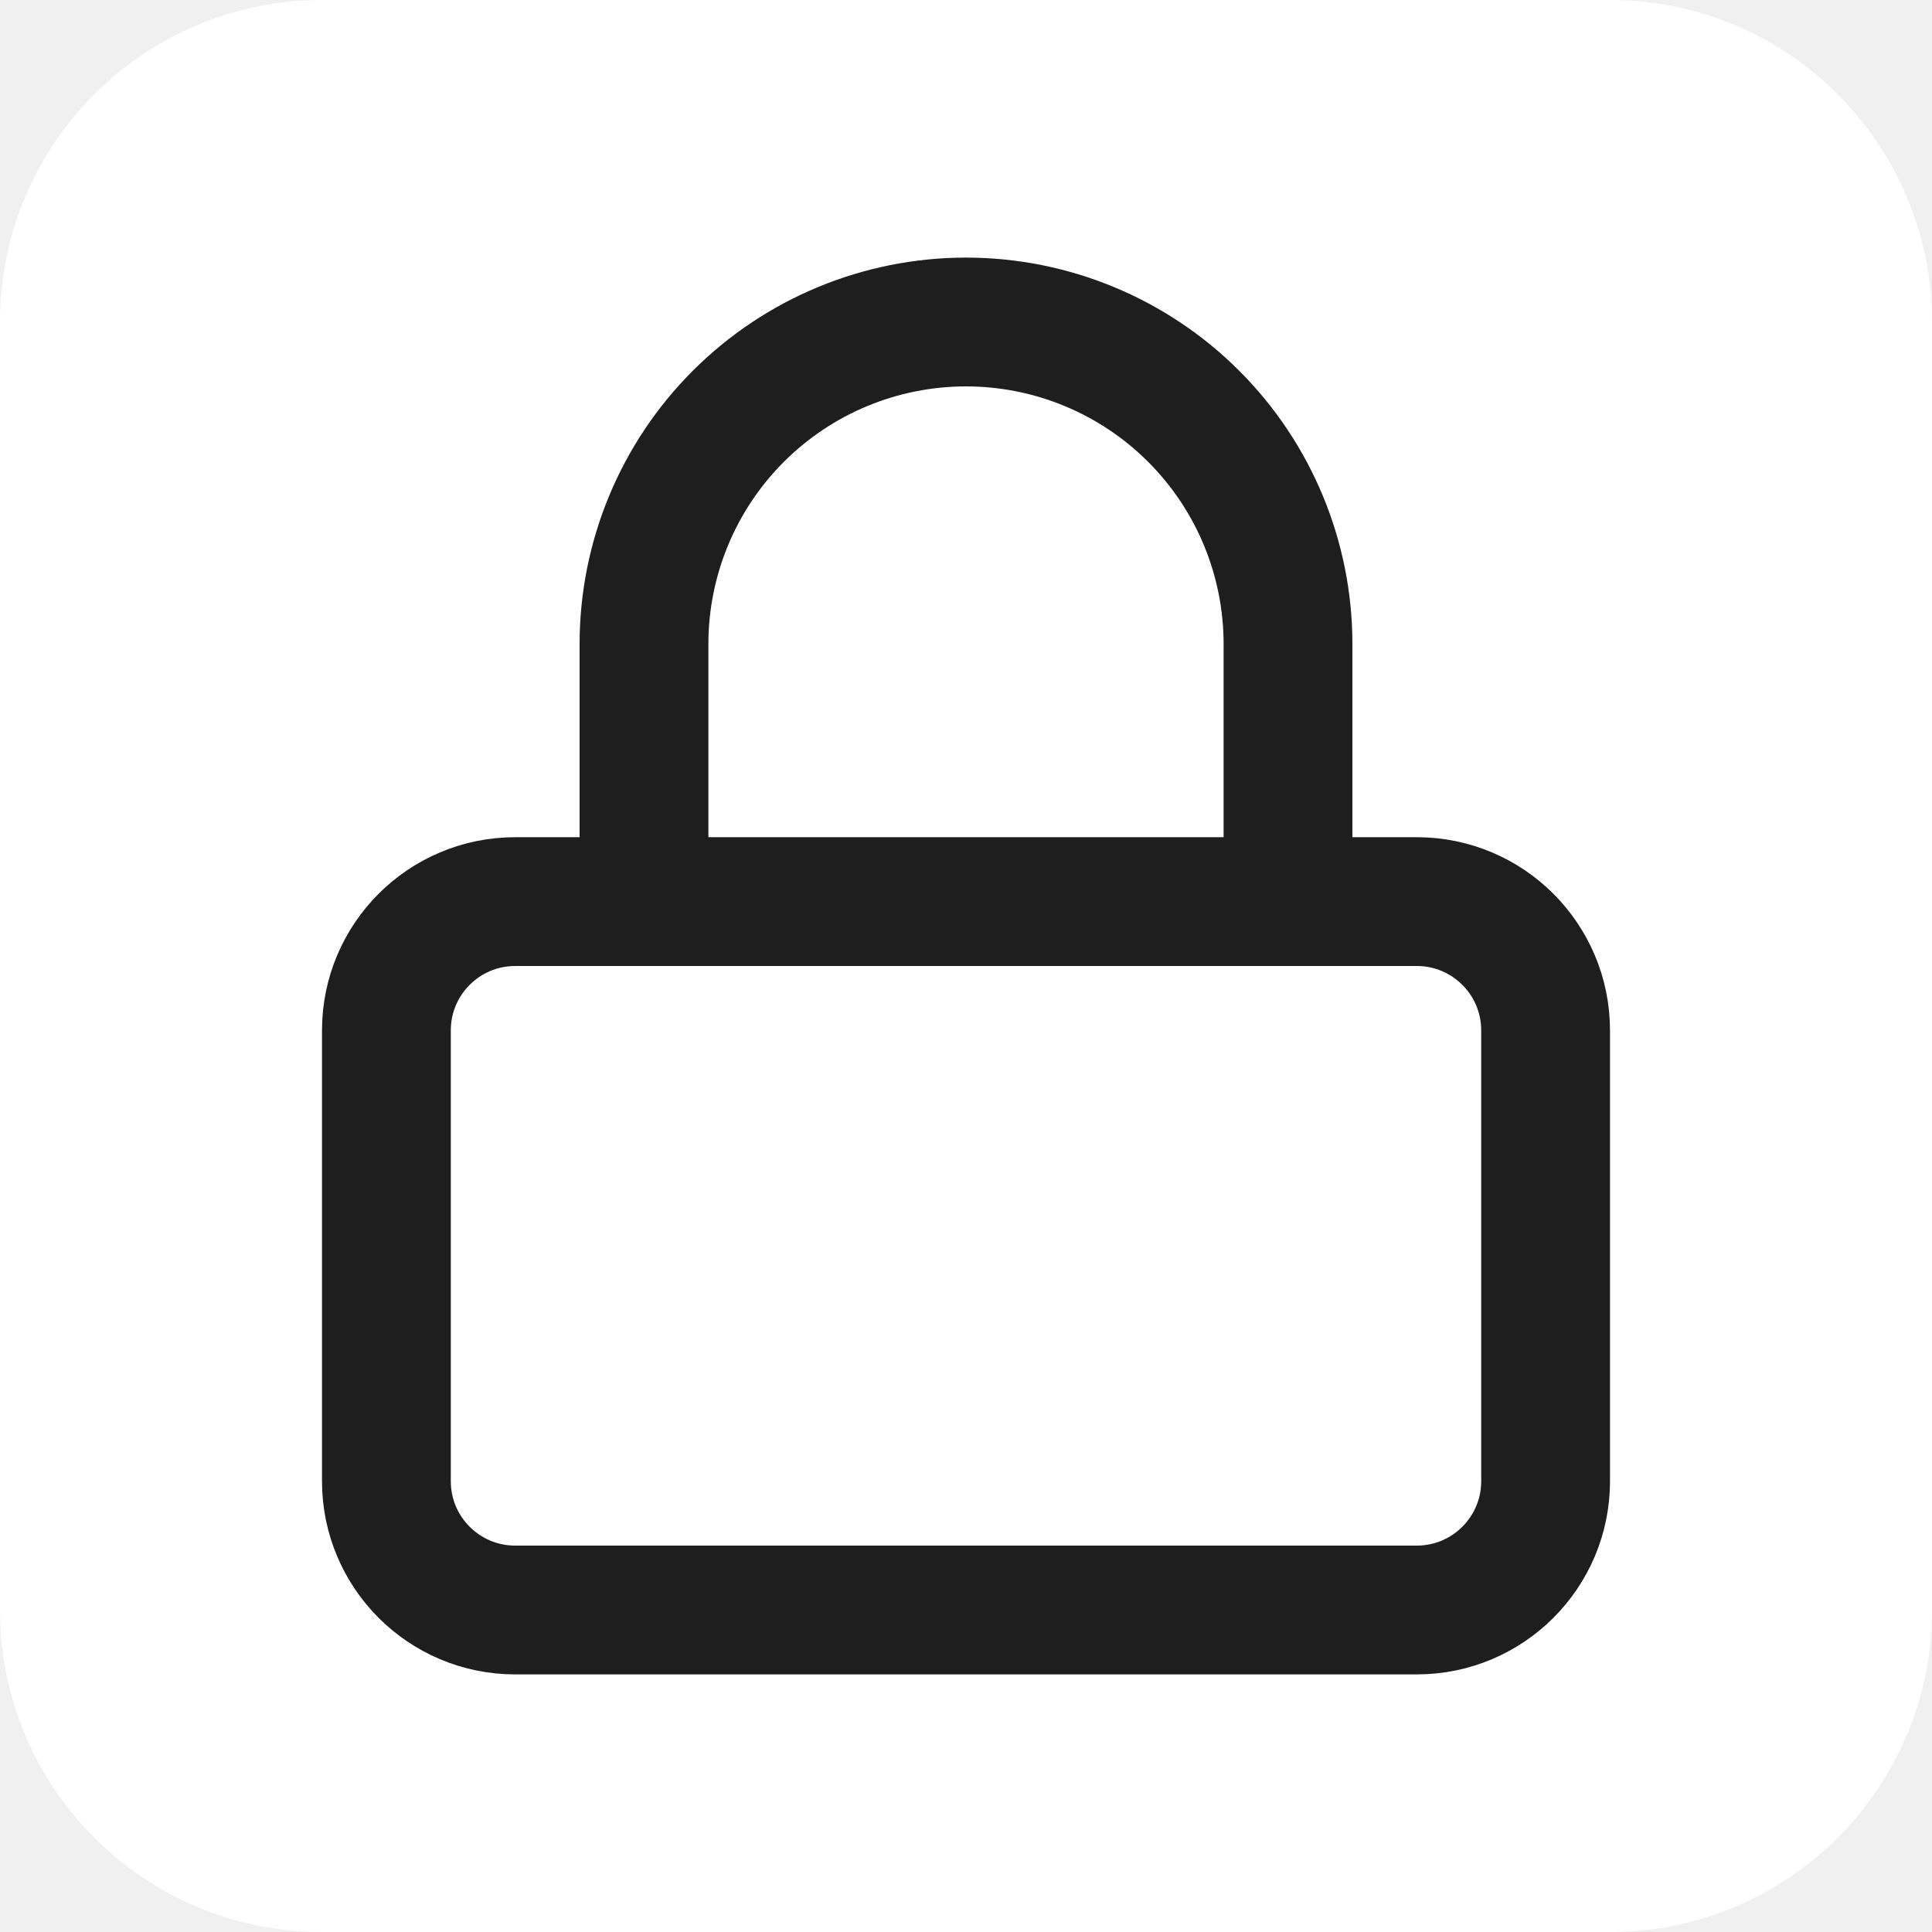
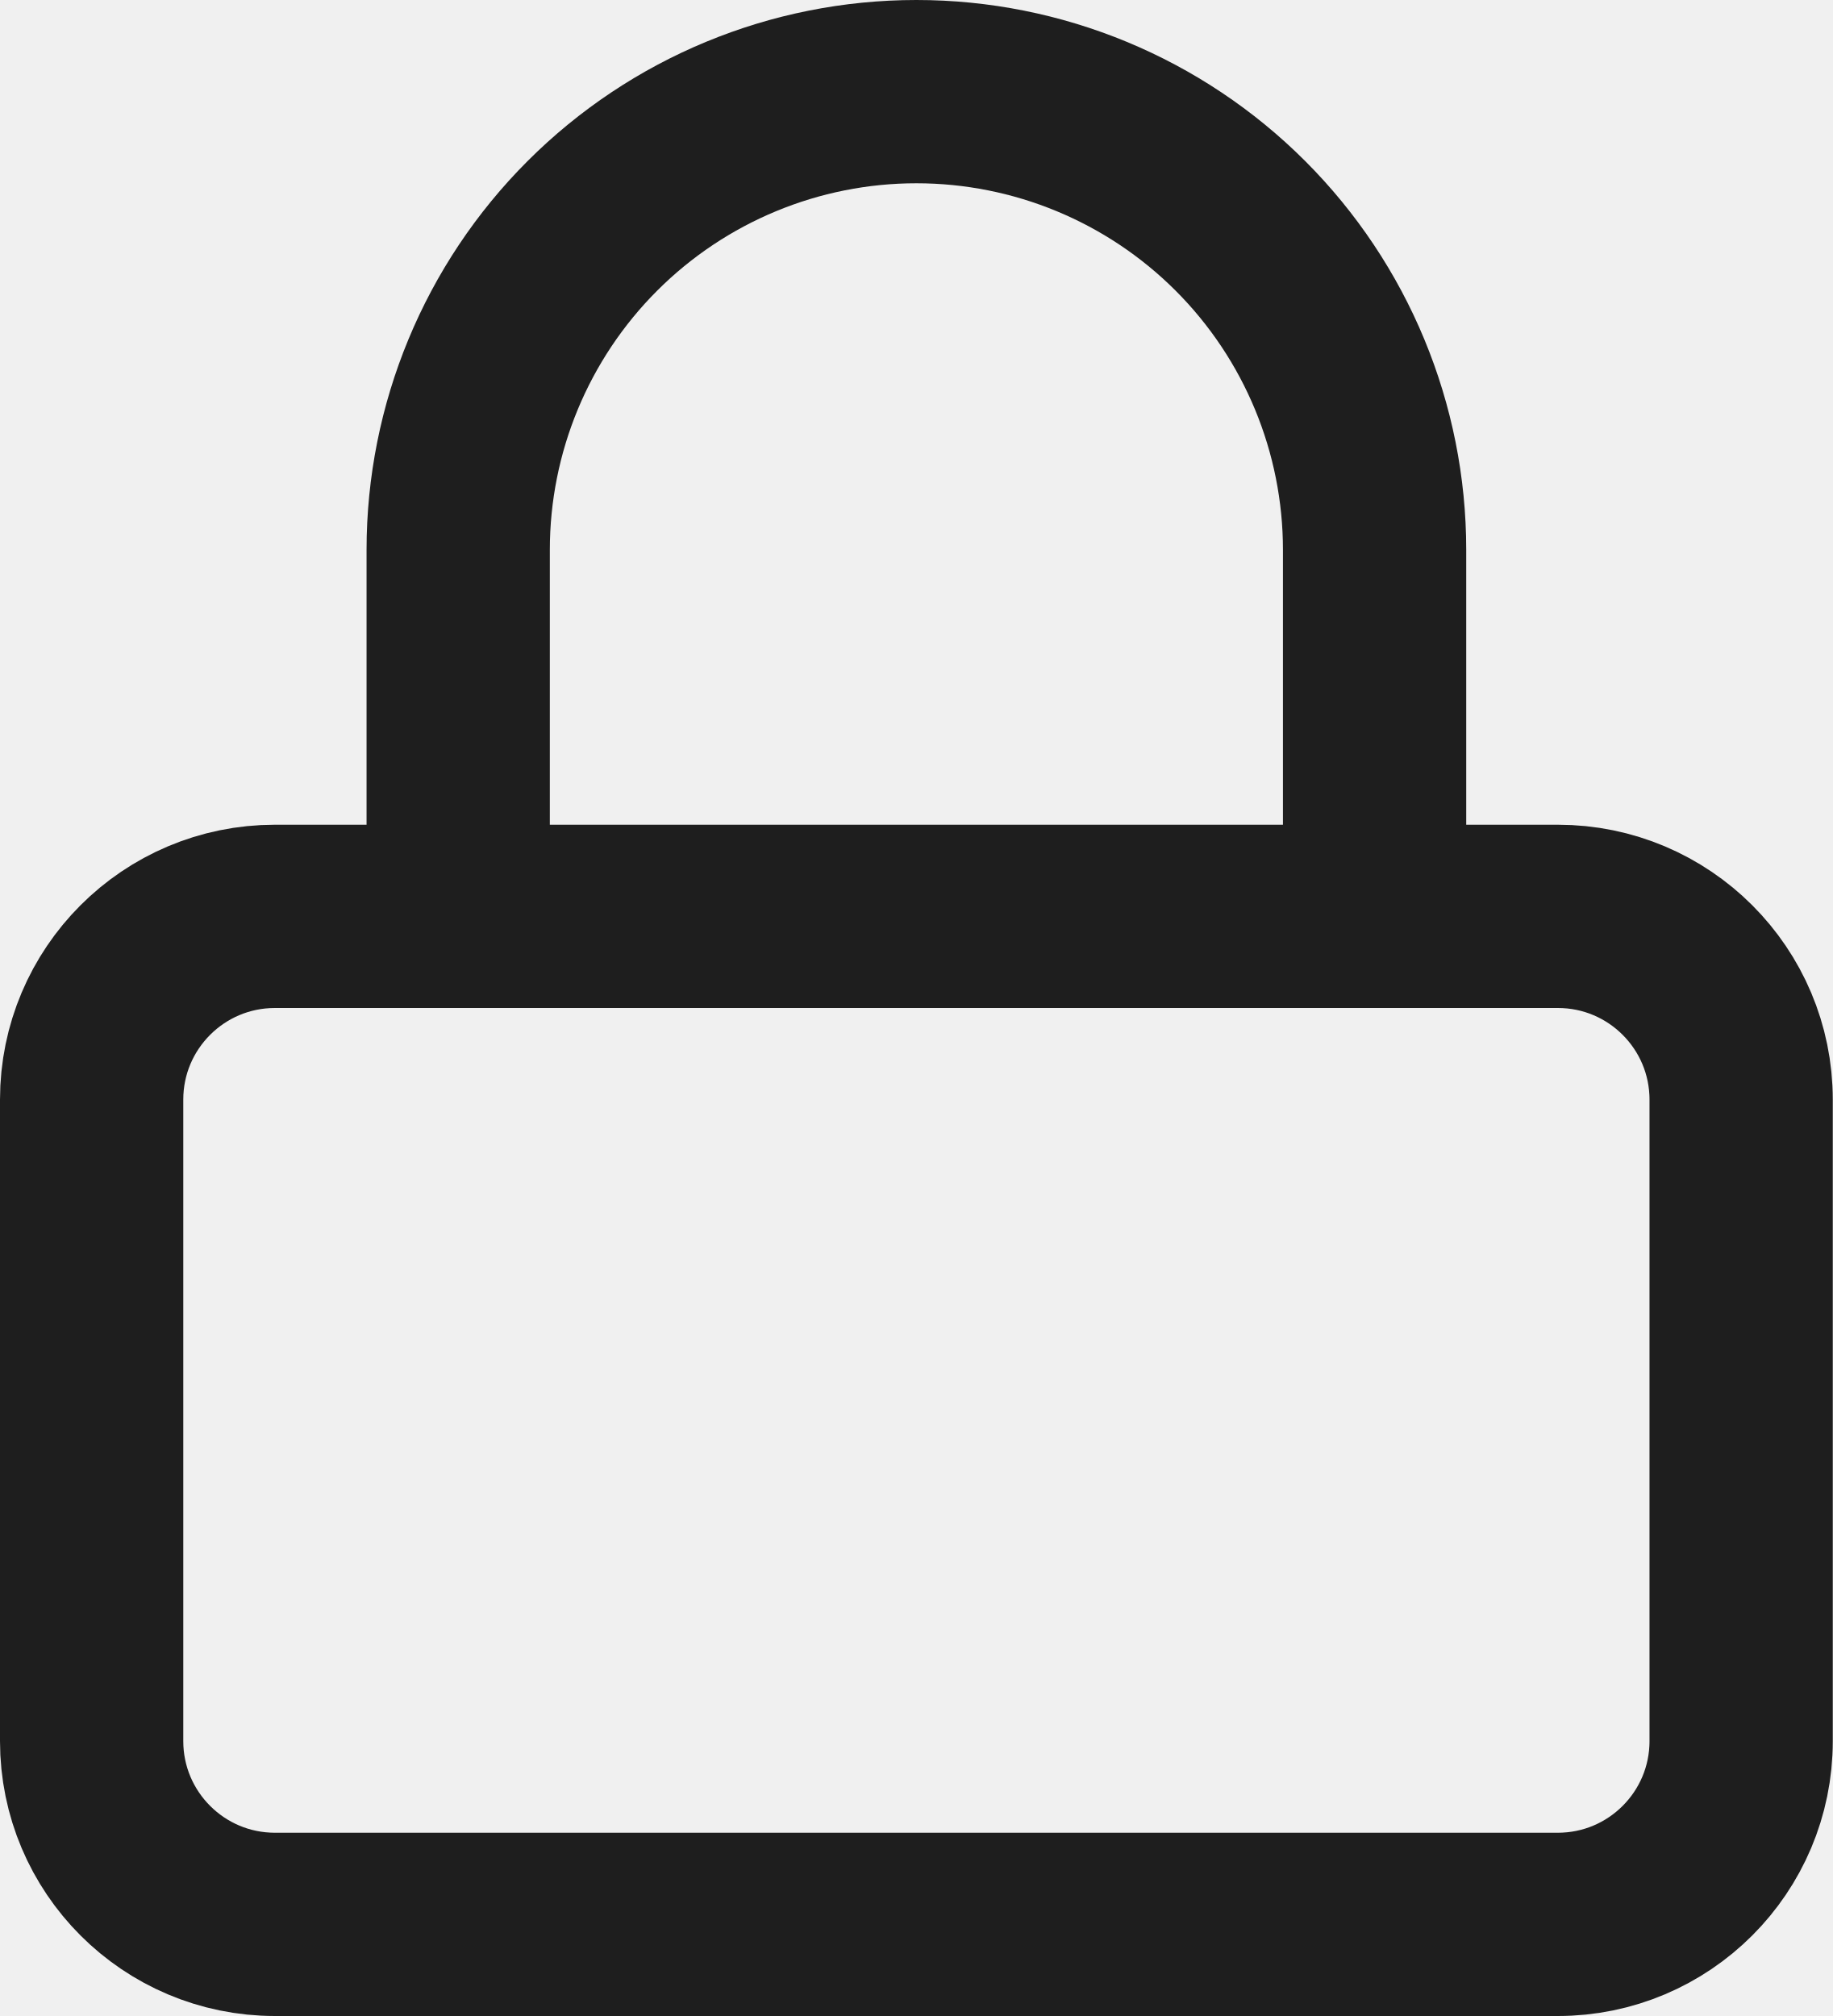
- <svg xmlns="http://www.w3.org/2000/svg" width="60" height="60" viewBox="0 0 60 60" fill="none">
-   <rect width="60" height="60" rx="10" fill="white" />
-   <path d="M20 28V20C20 17.348 21.054 14.804 22.929 12.929C24.804 11.054 27.348 10 30 10C32.652 10 35.196 11.054 37.071 12.929C38.946 14.804 40 17.348 40 20V28M16 28H44C46.209 28 48 29.791 48 32V46C48 48.209 46.209 50 44 50H16C13.791 50 12 48.209 12 46V32C12 29.791 13.791 28 16 28Z" stroke="#1E1E1E" stroke-width="4" stroke-linecap="round" stroke-linejoin="round" />
+ <svg xmlns="http://www.w3.org/2000/svg" width="40" height="44" viewBox="0 0 40 44" fill="none">
+   <path d="M10 20V12C10 9.348 11.054 6.804 12.929 4.929C14.804 3.054 17.348 2 20 2C22.652 2 25.196 3.054 27.071 4.929C28.946 6.804 30 9.348 30 12V20M6 20H34C36.209 20 38 21.791 38 24V38C38 40.209 36.209 42 34 42H6C3.791 42 2 40.209 2 38V24C2 21.791 3.791 20 6 20Z" stroke="#1E1E1E" stroke-width="4" stroke-linecap="round" stroke-linejoin="round" />
</svg>
